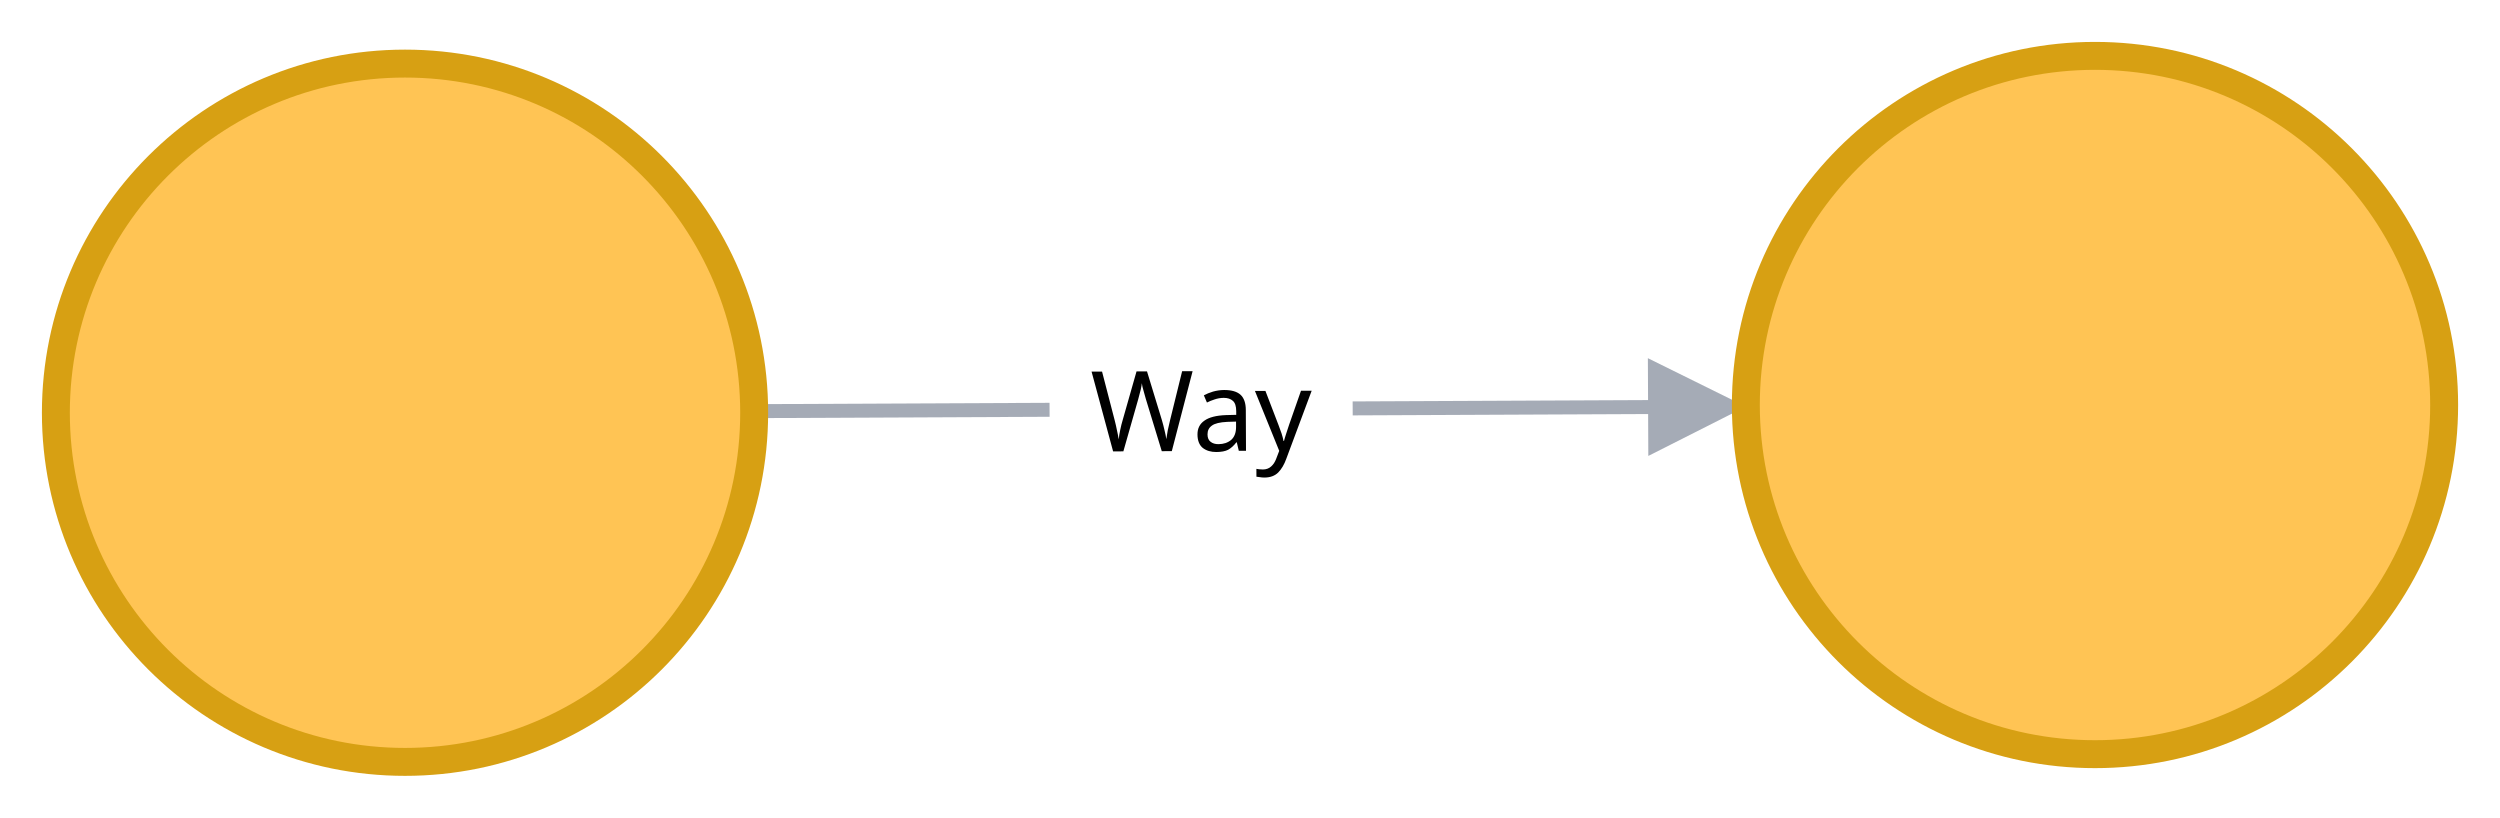
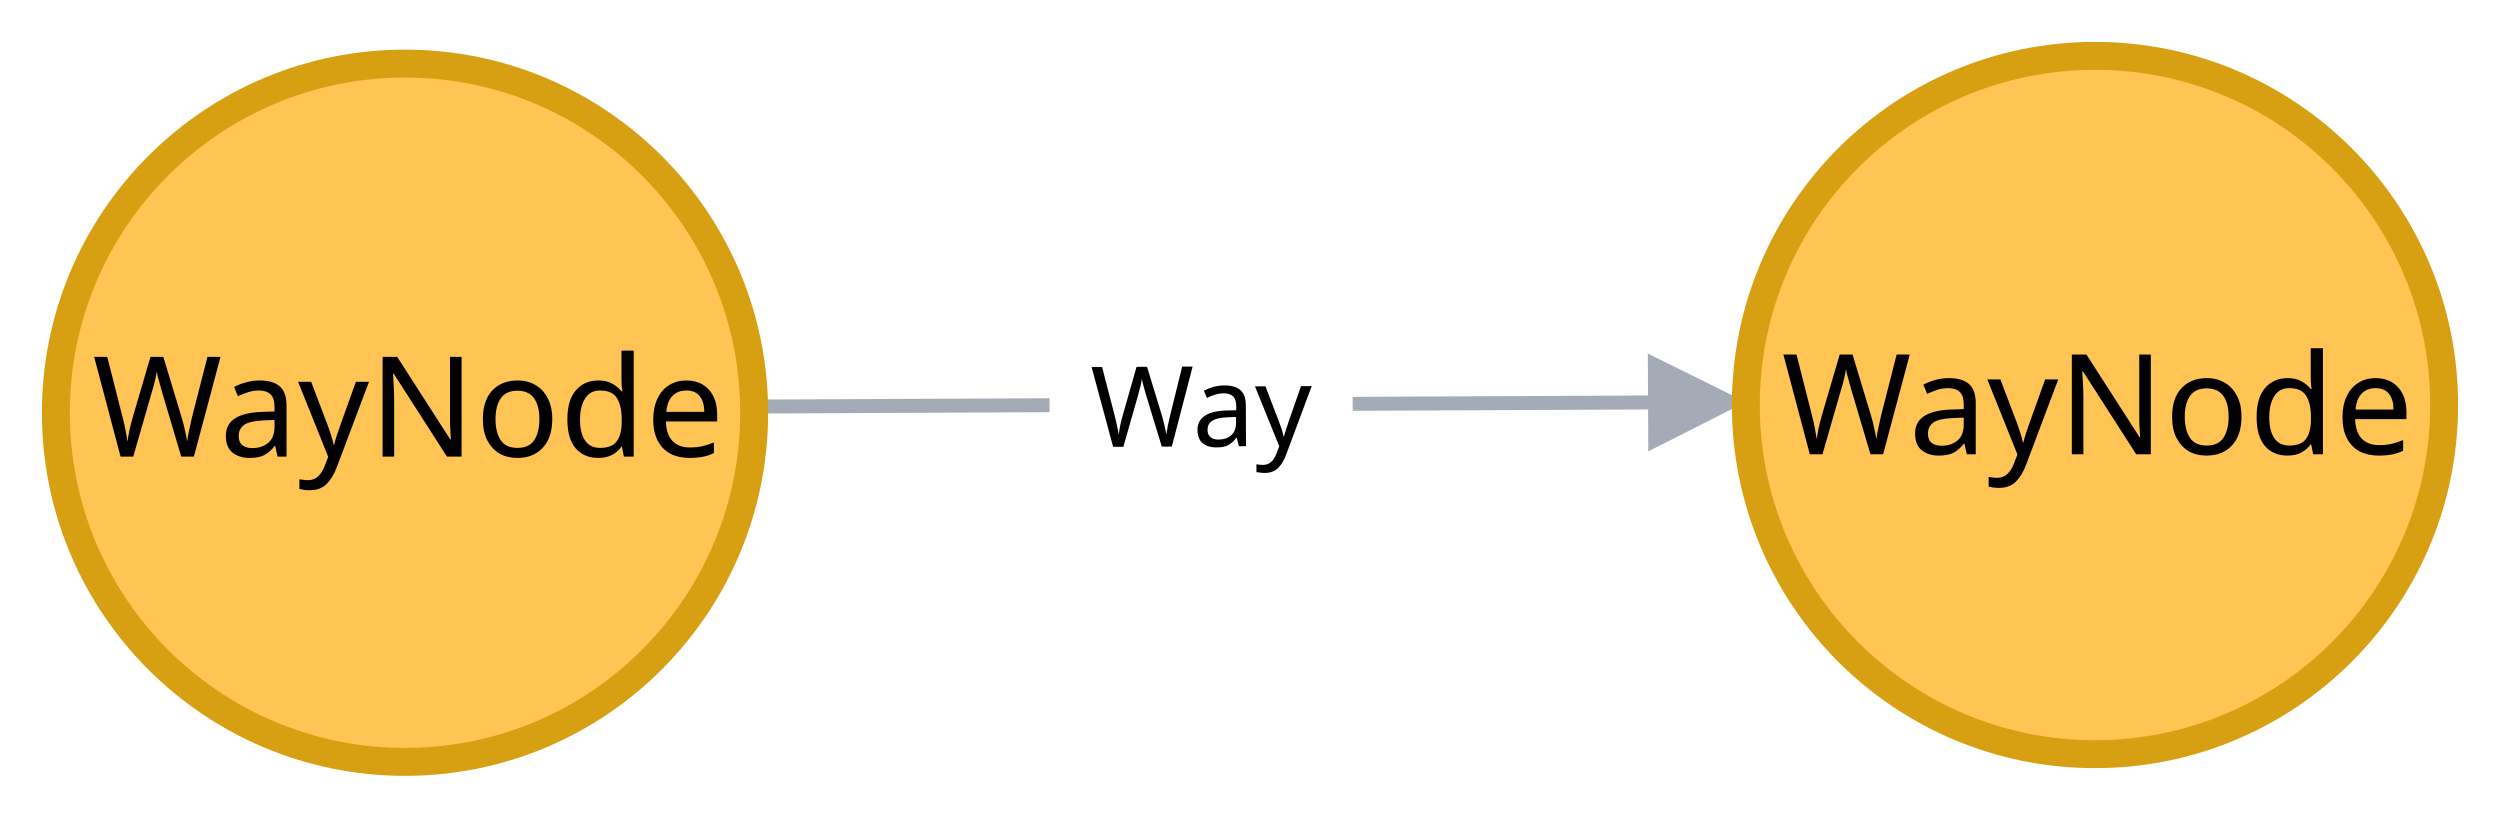
- <svg xmlns="http://www.w3.org/2000/svg" width="179.006" height="58.553" viewBox="-105.136 71.239 179.006 58.553">
-   <g class="layer relationships">
-     <g class="relationship" transform="translate(-76.13559 100.7921) rotate(359.7382)">
-       <path class="outline" fill="#A5ABB6" stroke="none" d="M 25 0.5 L 46.152 0.5 L 46.152 -0.5 L 25 -0.5 Z M 67.855 0.5 L 89.008 0.5 L 89.008 3.5 L 96.008 0 L 89.008 -3.5 L 89.008 -0.5 L 67.855 -0.5 Z" />
-       <text text-anchor="middle" pointer-events="none" font-size="8px" fill="#000000" x="57.004" y="3" font-family="sans-serif">Way</text>
+ <svg xmlns="http://www.w3.org/2000/svg" width="179.006" height="58.553">
+   <g class="layer">
+     <g class="layer relationships" id="svg_1">
+       <g class="relationship" id="svg_2" transform="rotate(359.738 104.685 -71.9223) translate(-76.1356 100.792)">
+         <path class="outline" d="m129.673,-71.414l21.152,0l0,-1l-21.152,0l0,1zm42.855,0l21.152,0l0,3l7,-3.5l-7,-3.5l0,3l-21.152,0l0,1z" fill="#A5ABB6" id="svg_3" />
+         <text fill="#000000" font-family="sans-serif" font-size="8px" id="svg_4" text-anchor="middle" x="161.677" y="-68.914">Way</text>
+       </g>
    </g>
-   </g>
-   <g class="layer nodes">
-     <g class="node" transform="translate(-76.13559,100.7921)">
-       <circle class="outline" cx="0" cy="0" r="25" fill="#FFC454" stroke="#d7a013" stroke-width="2px" />
-       <text text-anchor="middle" pointer-events="none" font-family="sans-serif" dy="1.562" font-size="25" fill="#2A2C34" />
-       <text text-anchor="middle" pointer-events="none" x="0" y="5" font-size="10px" fill="#2A2C34" font-family="sans-serif"> </text>
-     </g>
-     <g class="node" transform="translate(44.87079,100.2392)">
-       <circle class="outline" cx="0" cy="0" r="25" fill="#FFC454" stroke="#d7a013" stroke-width="2px" />
-       <text text-anchor="middle" pointer-events="none" font-family="sans-serif" dy="1.562" font-size="25" fill="#2A2C34" />
-       <text text-anchor="middle" pointer-events="none" x="0" y="5" font-size="10px" fill="#2A2C34" font-family="sans-serif"> </text>
+     <g class="layer nodes" id="svg_5">
+       <g class="node" id="svg_6" transform="translate(-76.1356 100.792)">
+         <circle class="outline" cx="105.136" cy="-71.239" fill="#FFC454" id="svg_7" r="25" stroke="#d7a013" stroke-width="2px" />
+         <text fill="#2A2C34" font-family="sans-serif" font-size="25" id="svg_8" text-anchor="middle" x="105.136" y="-71.239" />
+         <text fill="#2A2C34" font-family="sans-serif" font-size="10px" id="svg_9" text-anchor="middle" x="105.136" y="-66.239" />
+       </g>
+       <g class="node" id="svg_10">
+         <circle class="outline" cx="150.006" cy="29" fill="#FFC454" id="svg_11" r="25" stroke="#d7a013" stroke-width="2px" />
+         <text fill="#2A2C34" font-family="sans-serif" font-size="25" id="svg_12" text-anchor="middle" x="150.006" y="29" />
+         <text fill="#2A2C34" font-family="sans-serif" font-size="10px" id="svg_13" text-anchor="middle" x="150.006" y="34" />
+       </g>
+       <text fill="#000000" font-family="Sans-serif" font-size="10" id="svg_15" stroke="#000000" stroke-width="0" text-anchor="middle" x="150.193" xml:space="preserve" y="32.527">WayNode</text>
+       <text fill="#000000" font-family="Sans-serif" font-size="10" id="svg_16" stroke="#000000" stroke-width="0" text-anchor="middle" x="29.243" xml:space="preserve" y="32.694">WayNode</text>
    </g>
  </g>
</svg>
